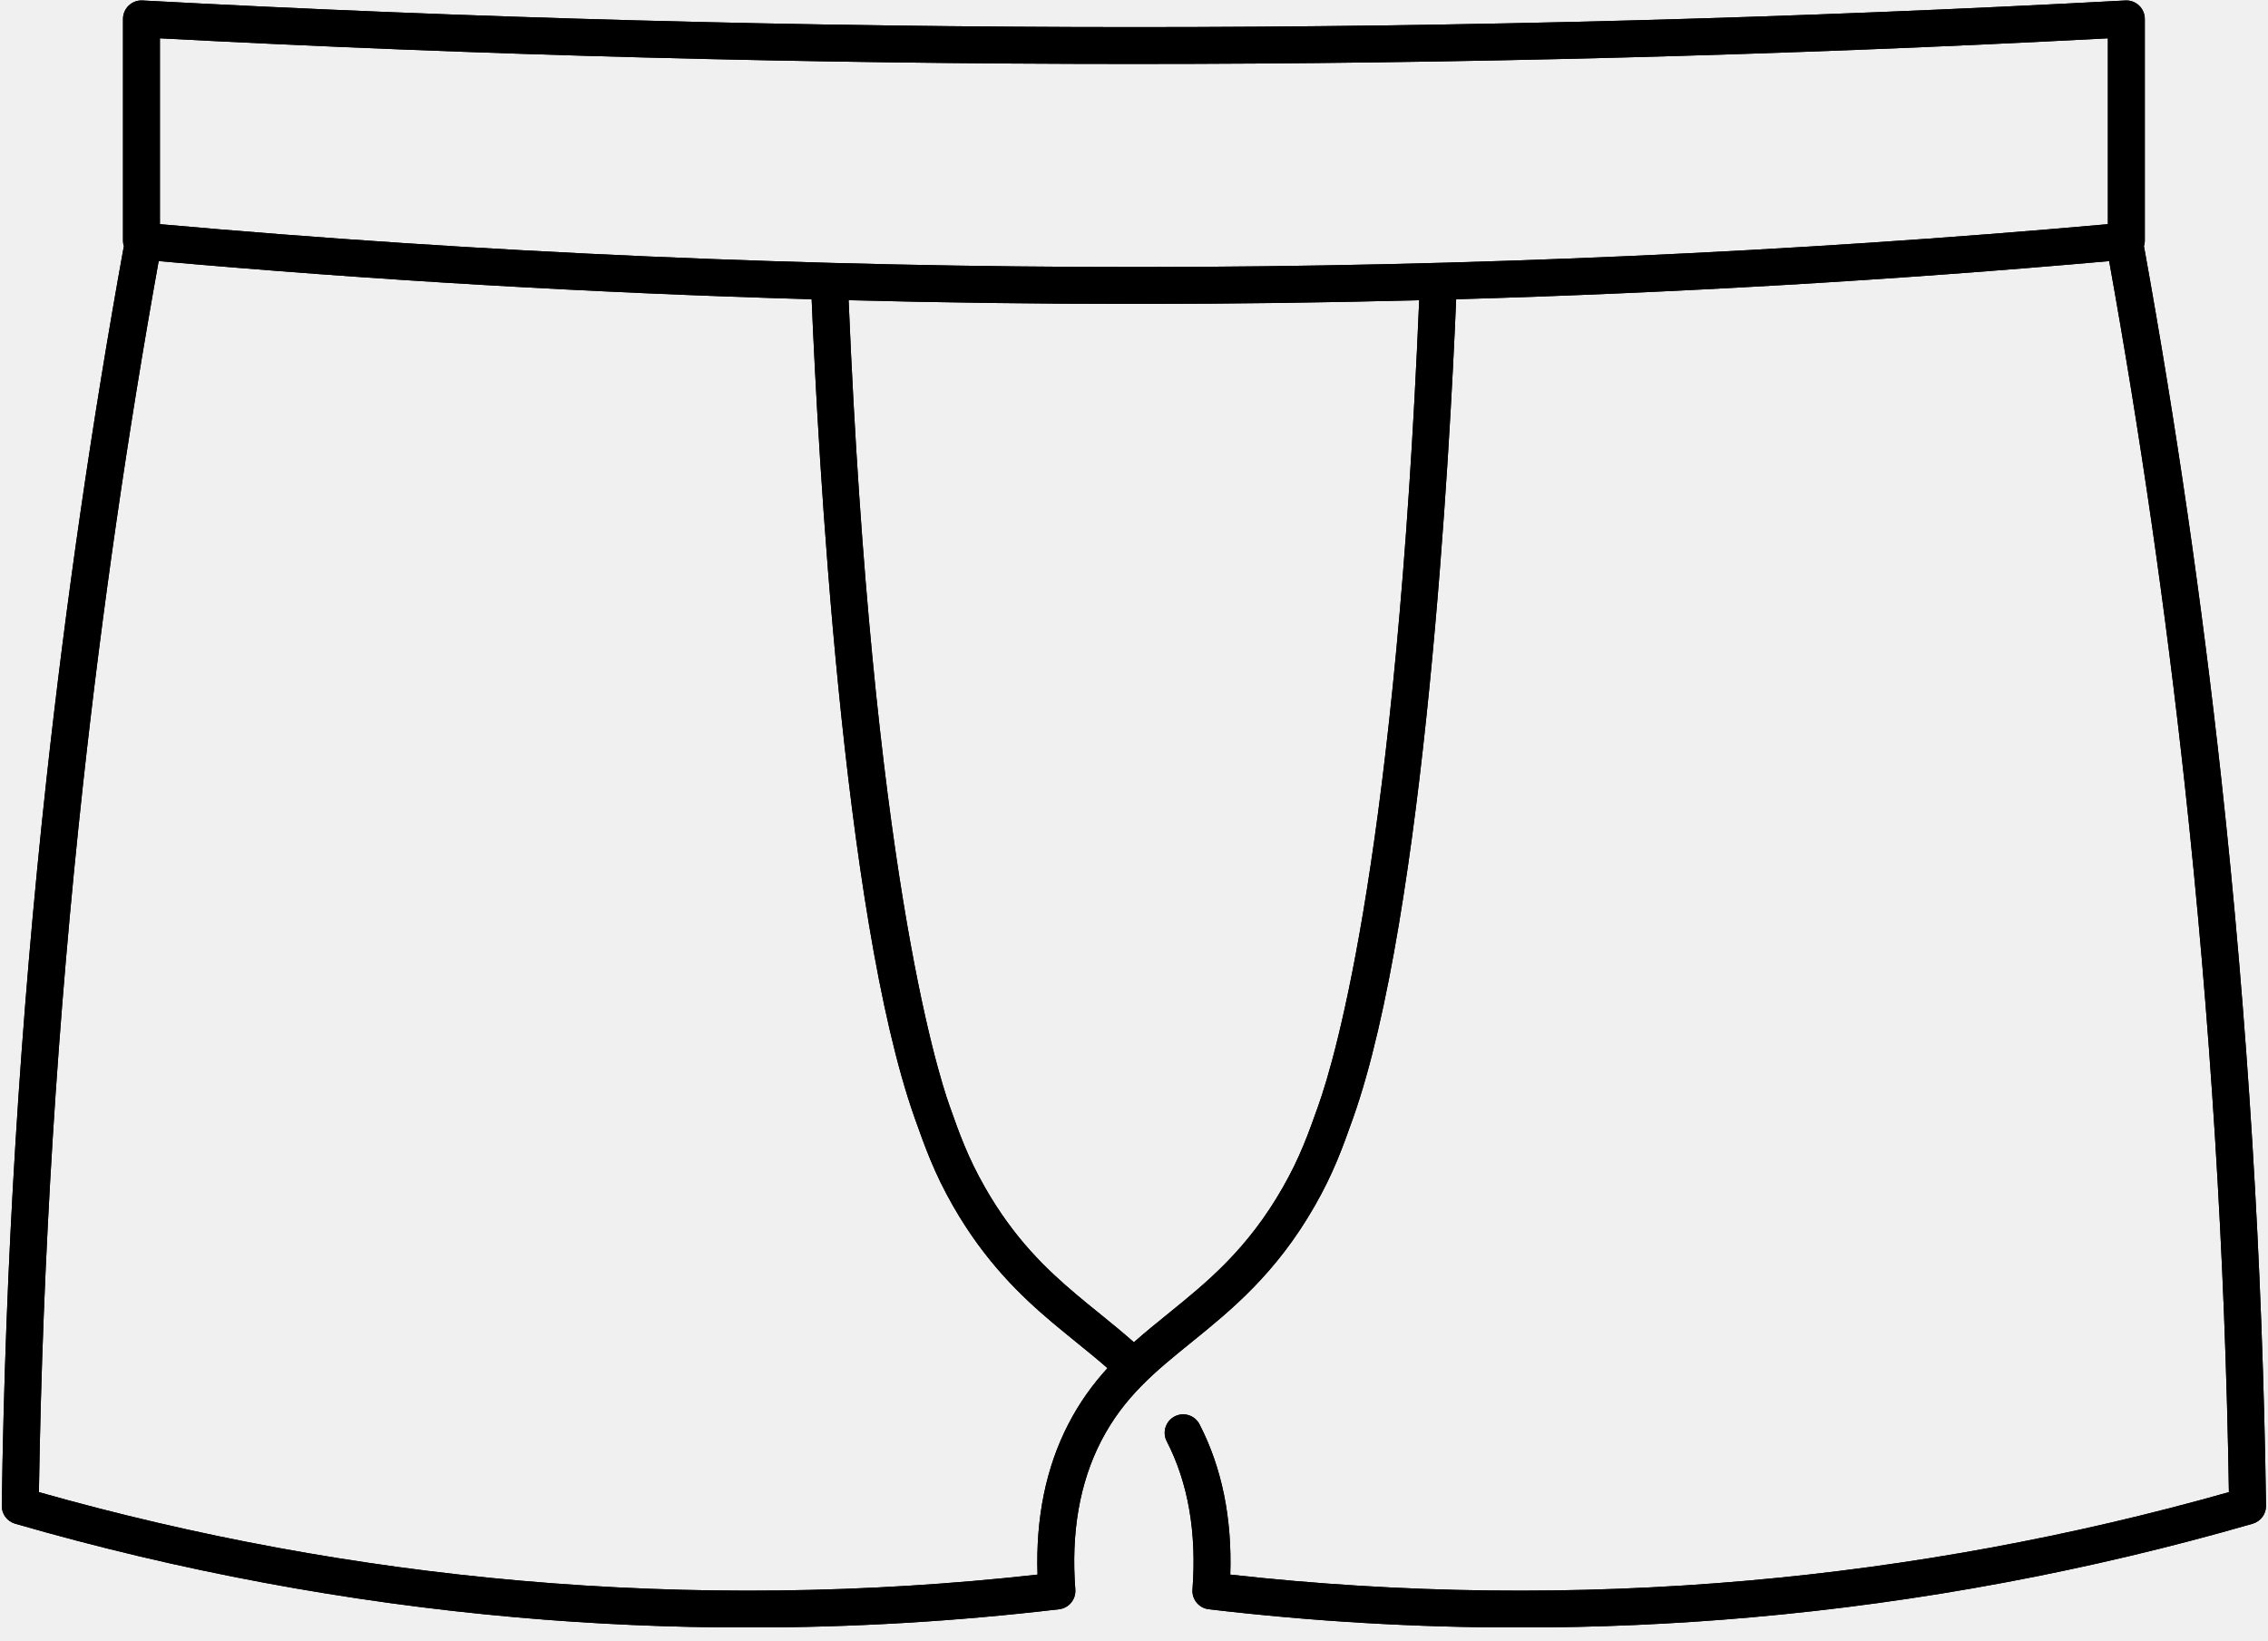
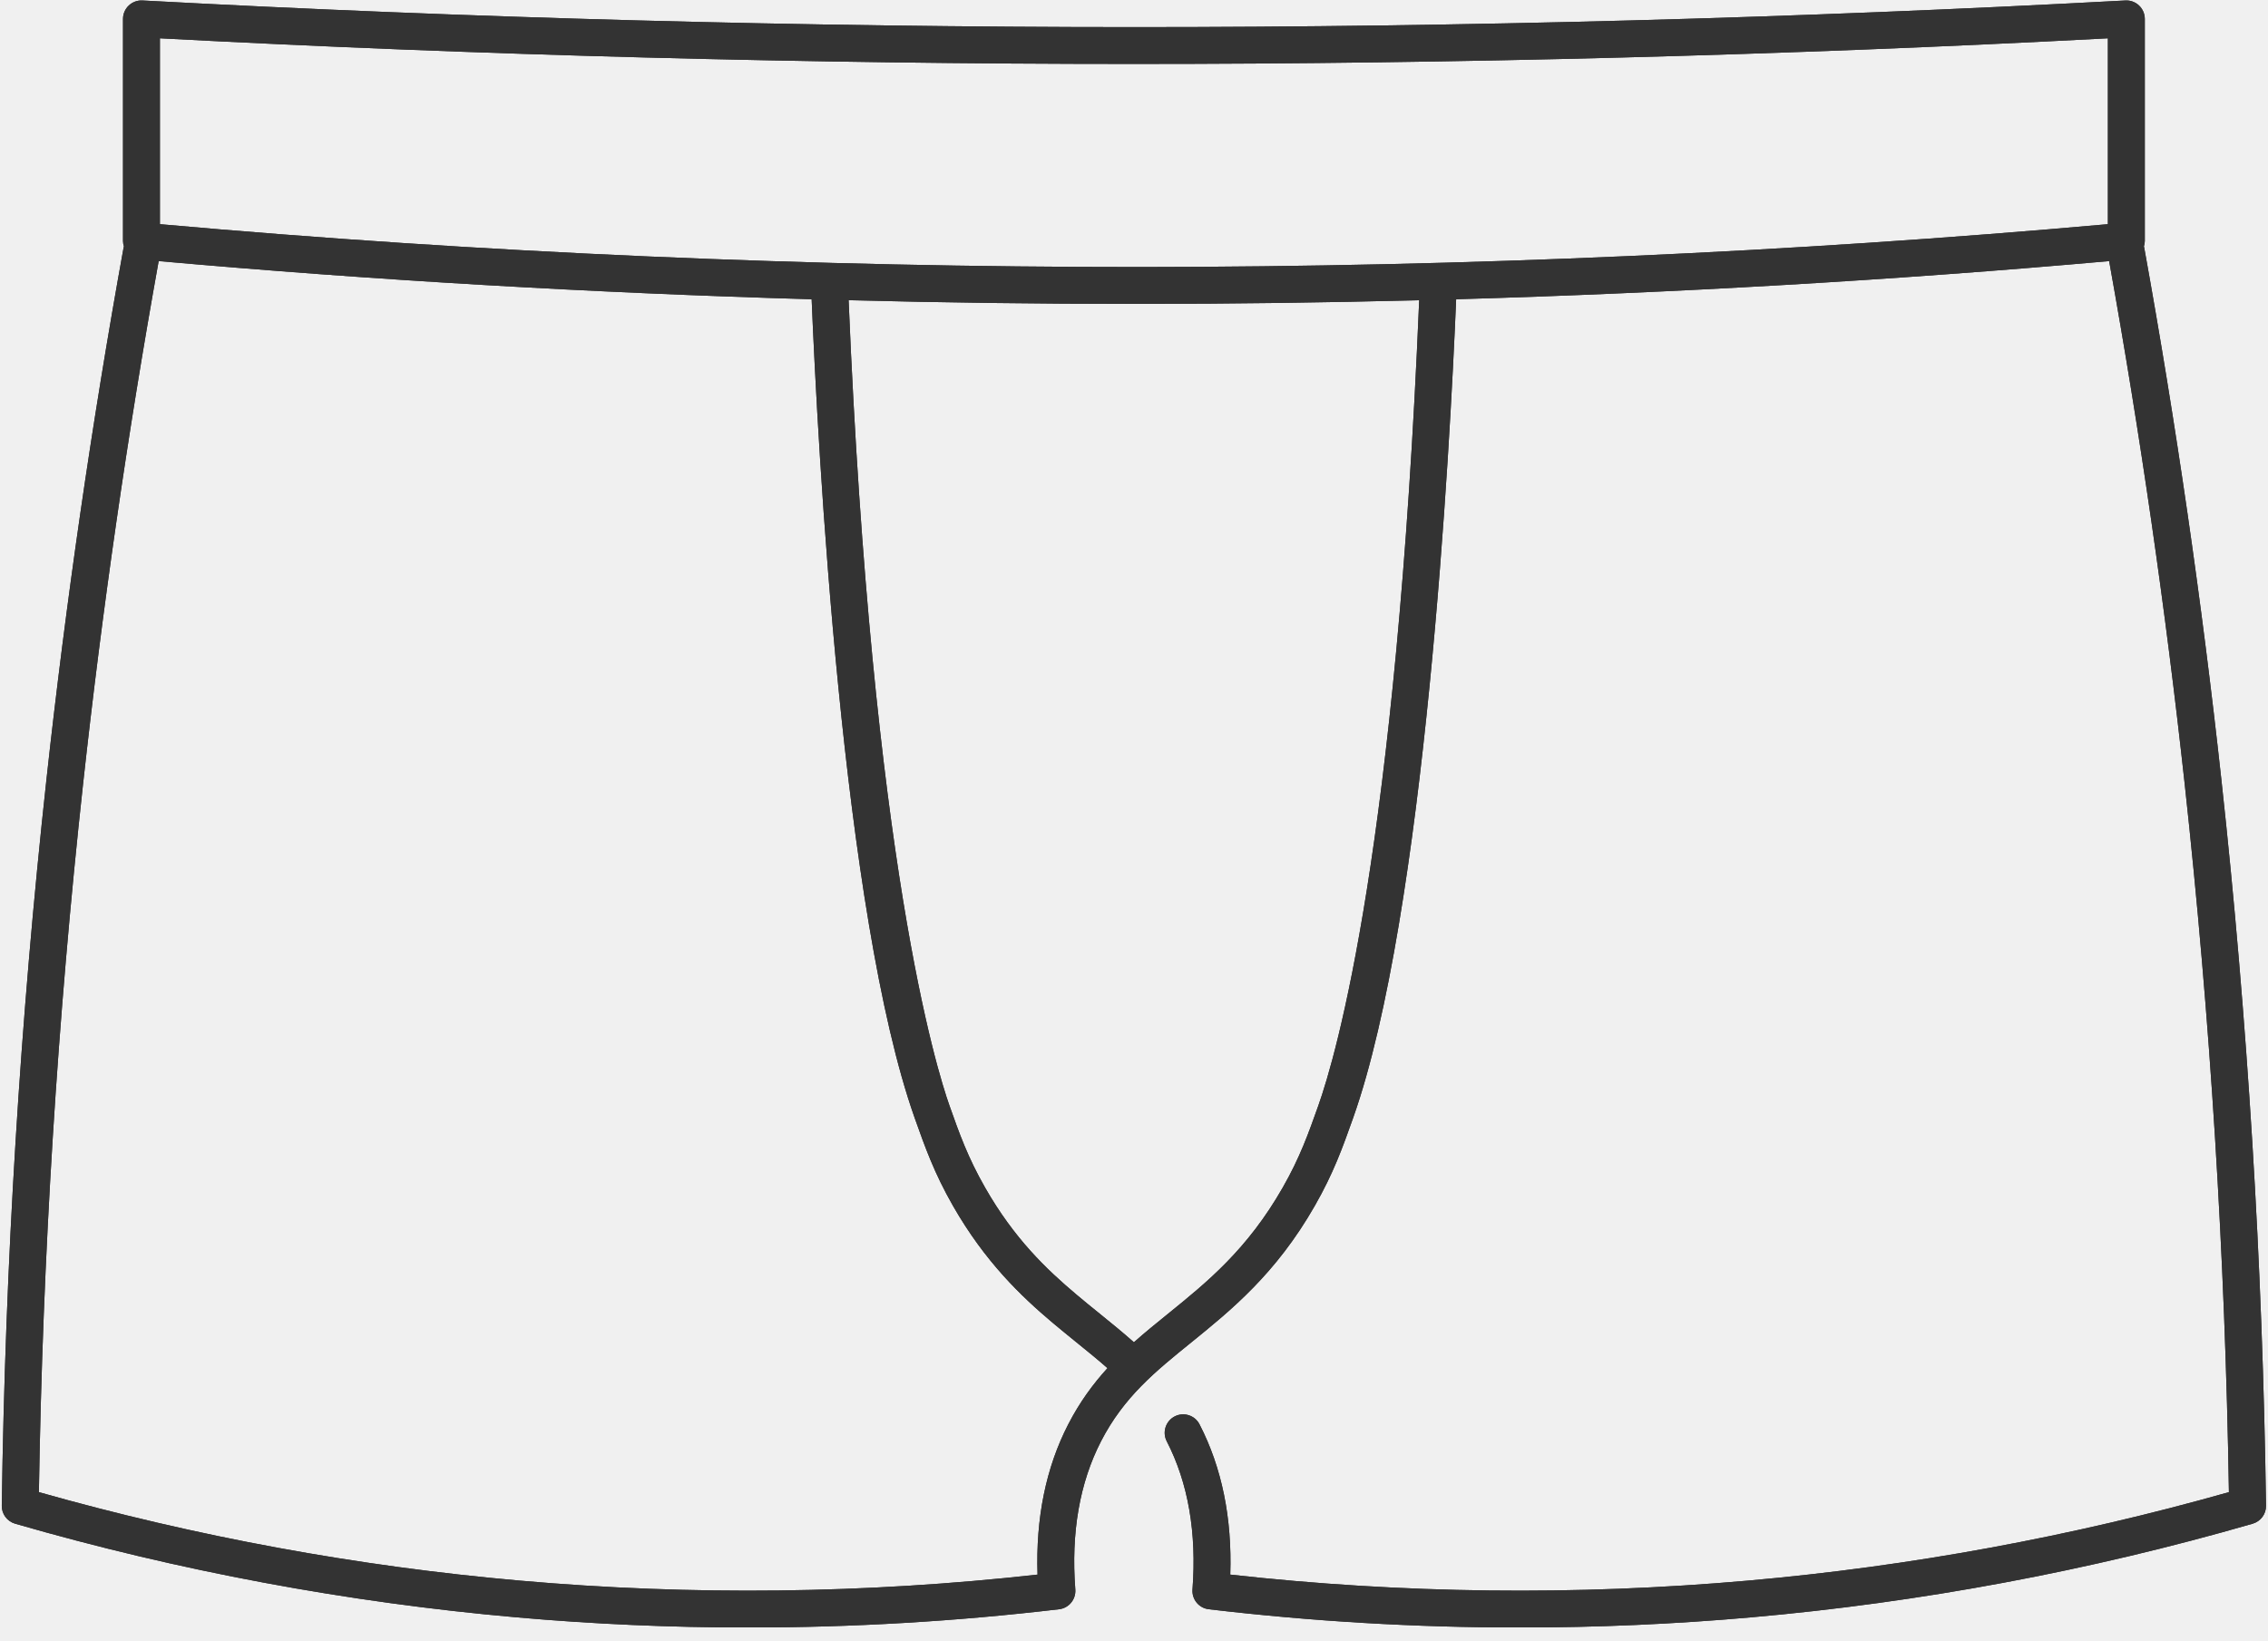
<svg xmlns="http://www.w3.org/2000/svg" width="47" height="34" viewBox="0 0 47 34" fill="none">
  <mask id="mask0_40_1692" style="mask-type:luminance" maskUnits="userSpaceOnUse" x="0" y="0" width="47" height="34">
    <path d="M0 0H47V33.727H0V0Z" fill="white" />
  </mask>
  <g mask="url(#mask0_40_1692)">
-     <path d="M46.034 16.159C45.632 12.484 45.094 8.774 44.435 5.133C44.434 5.125 44.43 5.117 44.428 5.108C44.439 5.073 44.447 5.035 44.447 4.996V0.392C44.447 0.287 44.404 0.186 44.327 0.114C44.251 0.042 44.149 0.004 44.044 0.01C37.262 0.376 30.35 0.562 23.498 0.562C23.489 0.562 23.479 0.562 23.471 0.562C16.627 0.561 9.724 0.375 2.952 0.01C2.847 0.004 2.745 0.042 2.669 0.114C2.592 0.186 2.549 0.287 2.549 0.392V4.996C2.549 5.035 2.557 5.073 2.568 5.108C2.566 5.117 2.562 5.125 2.561 5.133C1.902 8.773 1.364 12.483 0.962 16.159C0.418 21.135 0.107 26.197 0.037 31.205C0.034 31.377 0.147 31.529 0.313 31.578C3.7 32.557 7.197 33.21 10.707 33.519C12.301 33.66 13.903 33.73 15.506 33.73C17.659 33.73 19.813 33.603 21.948 33.351C22.151 33.327 22.299 33.147 22.284 32.942C22.193 31.766 22.373 30.732 22.817 29.869C23.29 28.952 23.938 28.427 24.688 27.82C25.51 27.154 26.442 26.399 27.246 24.991C27.636 24.31 27.823 23.782 28.04 23.172C29.537 18.951 30.05 9.239 30.176 6.202C34.734 6.071 39.263 5.806 43.708 5.411C44.352 8.989 44.879 12.632 45.273 16.242C45.804 21.097 46.113 26.035 46.19 30.924C42.938 31.845 39.586 32.462 36.221 32.758C32.659 33.072 29.052 33.03 25.495 32.633C25.534 31.462 25.321 30.416 24.858 29.519C24.762 29.331 24.531 29.258 24.344 29.354C24.156 29.451 24.082 29.681 24.178 29.869C24.623 30.732 24.802 31.766 24.712 32.942C24.697 33.147 24.845 33.327 25.049 33.351C27.184 33.603 29.337 33.73 31.49 33.73C33.093 33.73 34.695 33.66 36.289 33.519C39.799 33.21 43.296 32.557 46.683 31.578C46.849 31.529 46.962 31.377 46.959 31.205C46.89 26.197 46.578 21.135 46.034 16.159ZM3.314 0.794C9.97 1.146 16.748 1.325 23.47 1.325C23.48 1.325 23.488 1.325 23.498 1.325C30.228 1.325 37.016 1.147 43.682 0.794V4.646C37.129 5.231 30.39 5.529 23.648 5.534C16.807 5.537 9.966 5.24 3.314 4.646V0.794ZM22.137 29.519C21.675 30.416 21.462 31.462 21.501 32.633C17.944 33.03 14.337 33.072 10.775 32.758C7.41 32.462 4.058 31.845 0.806 30.924C0.883 26.035 1.191 21.097 1.722 16.242C2.117 12.631 2.644 8.988 3.288 5.411C7.734 5.806 12.262 6.071 16.82 6.202C16.946 9.239 17.459 18.95 18.956 23.172C19.173 23.782 19.36 24.31 19.749 24.991C20.412 26.15 21.162 26.864 21.809 27.41C21.978 27.552 22.146 27.688 22.308 27.82C22.531 28 22.745 28.174 22.95 28.354C22.651 28.683 22.375 29.057 22.137 29.519ZM27.319 22.916C27.114 23.493 26.938 23.99 26.582 24.612C25.849 25.896 25.014 26.572 24.207 27.226C23.965 27.422 23.727 27.614 23.498 27.818C23.27 27.615 23.034 27.424 22.79 27.226C22.63 27.097 22.465 26.963 22.303 26.826C21.677 26.298 21.015 25.665 20.414 24.612C20.058 23.99 19.881 23.493 19.677 22.916C19.412 22.17 18.072 17.867 17.586 6.222C19.553 6.272 21.526 6.298 23.499 6.298C23.549 6.298 23.599 6.298 23.649 6.298C25.571 6.297 27.493 6.271 29.41 6.222C28.936 17.575 27.691 21.868 27.319 22.916Z" fill="black" />
-     <path d="M46.034 16.159C45.632 12.484 45.094 8.774 44.435 5.133C44.434 5.125 44.43 5.117 44.428 5.108C44.439 5.073 44.447 5.035 44.447 4.996V0.392C44.447 0.287 44.404 0.186 44.327 0.114C44.251 0.042 44.149 0.004 44.044 0.01C37.262 0.376 30.35 0.562 23.498 0.562C23.489 0.562 23.479 0.562 23.471 0.562C16.627 0.561 9.724 0.375 2.952 0.01C2.847 0.004 2.745 0.042 2.669 0.114C2.592 0.186 2.549 0.287 2.549 0.392V4.996C2.549 5.035 2.557 5.073 2.568 5.108C2.566 5.117 2.562 5.125 2.561 5.133C1.902 8.773 1.364 12.483 0.962 16.159C0.418 21.135 0.107 26.197 0.037 31.205C0.034 31.377 0.147 31.529 0.313 31.578C3.7 32.557 7.197 33.21 10.707 33.519C12.301 33.66 13.903 33.73 15.506 33.73C17.659 33.73 19.813 33.603 21.948 33.351C22.151 33.327 22.299 33.147 22.284 32.942C22.193 31.766 22.373 30.732 22.817 29.869C23.29 28.952 23.938 28.427 24.688 27.82C25.51 27.154 26.442 26.399 27.246 24.991C27.636 24.31 27.823 23.782 28.04 23.172C29.537 18.951 30.05 9.239 30.176 6.202C34.734 6.071 39.263 5.806 43.708 5.411C44.352 8.989 44.879 12.632 45.273 16.242C45.804 21.097 46.113 26.035 46.19 30.924C42.938 31.845 39.586 32.462 36.221 32.758C32.659 33.072 29.052 33.03 25.495 32.633C25.534 31.462 25.321 30.416 24.858 29.519C24.762 29.331 24.531 29.258 24.344 29.354C24.156 29.451 24.082 29.681 24.178 29.869C24.623 30.732 24.802 31.766 24.712 32.942C24.697 33.147 24.845 33.327 25.049 33.351C27.184 33.603 29.337 33.73 31.49 33.73C33.093 33.73 34.695 33.66 36.289 33.519C39.799 33.21 43.296 32.557 46.683 31.578C46.849 31.529 46.962 31.377 46.959 31.205C46.89 26.197 46.578 21.135 46.034 16.159ZM3.314 0.794C9.97 1.146 16.748 1.325 23.47 1.325C23.48 1.325 23.488 1.325 23.498 1.325C30.228 1.325 37.016 1.147 43.682 0.794V4.646C37.129 5.231 30.39 5.529 23.648 5.534C16.807 5.537 9.966 5.24 3.314 4.646V0.794ZM22.137 29.519C21.675 30.416 21.462 31.462 21.501 32.633C17.944 33.03 14.337 33.072 10.775 32.758C7.41 32.462 4.058 31.845 0.806 30.924C0.883 26.035 1.191 21.097 1.722 16.242C2.117 12.631 2.644 8.988 3.288 5.411C7.734 5.806 12.262 6.071 16.82 6.202C16.946 9.239 17.459 18.95 18.956 23.172C19.173 23.782 19.36 24.31 19.749 24.991C20.412 26.15 21.162 26.864 21.809 27.41C21.978 27.552 22.146 27.688 22.308 27.82C22.531 28 22.745 28.174 22.95 28.354C22.651 28.683 22.375 29.057 22.137 29.519ZM27.319 22.916C27.114 23.493 26.938 23.99 26.582 24.612C25.849 25.896 25.014 26.572 24.207 27.226C23.965 27.422 23.727 27.614 23.498 27.818C23.27 27.615 23.034 27.424 22.79 27.226C22.63 27.097 22.465 26.963 22.303 26.826C21.677 26.298 21.015 25.665 20.414 24.612C20.058 23.99 19.881 23.493 19.677 22.916C19.412 22.17 18.072 17.867 17.586 6.222C19.553 6.272 21.526 6.298 23.499 6.298C23.549 6.298 23.599 6.298 23.649 6.298C25.571 6.297 27.493 6.271 29.41 6.222C28.936 17.575 27.691 21.868 27.319 22.916Z" fill="black" />
+     <path d="M46.034 16.159C45.632 12.484 45.094 8.774 44.435 5.133C44.434 5.125 44.43 5.117 44.428 5.108C44.439 5.073 44.447 5.035 44.447 4.996V0.392C44.447 0.287 44.404 0.186 44.327 0.114C44.251 0.042 44.149 0.004 44.044 0.01C37.262 0.376 30.35 0.562 23.498 0.562C23.489 0.562 23.479 0.562 23.471 0.562C16.627 0.561 9.724 0.375 2.952 0.01C2.847 0.004 2.745 0.042 2.669 0.114C2.592 0.186 2.549 0.287 2.549 0.392V4.996C2.549 5.035 2.557 5.073 2.568 5.108C2.566 5.117 2.562 5.125 2.561 5.133C1.902 8.773 1.364 12.483 0.962 16.159C0.418 21.135 0.107 26.197 0.037 31.205C0.034 31.377 0.147 31.529 0.313 31.578C3.7 32.557 7.197 33.21 10.707 33.519C12.301 33.66 13.903 33.73 15.506 33.73C17.659 33.73 19.813 33.603 21.948 33.351C22.151 33.327 22.299 33.147 22.284 32.942C22.193 31.766 22.373 30.732 22.817 29.869C23.29 28.952 23.938 28.427 24.688 27.82C25.51 27.154 26.442 26.399 27.246 24.991C27.636 24.31 27.823 23.782 28.04 23.172C29.537 18.951 30.05 9.239 30.176 6.202C34.734 6.071 39.263 5.806 43.708 5.411C44.352 8.989 44.879 12.632 45.273 16.242C45.804 21.097 46.113 26.035 46.19 30.924C42.938 31.845 39.586 32.462 36.221 32.758C32.659 33.072 29.052 33.03 25.495 32.633C25.534 31.462 25.321 30.416 24.858 29.519C24.762 29.331 24.531 29.258 24.344 29.354C24.156 29.451 24.082 29.681 24.178 29.869C24.623 30.732 24.802 31.766 24.712 32.942C24.697 33.147 24.845 33.327 25.049 33.351C27.184 33.603 29.337 33.73 31.49 33.73C33.093 33.73 34.695 33.66 36.289 33.519C39.799 33.21 43.296 32.557 46.683 31.578C46.849 31.529 46.962 31.377 46.959 31.205C46.89 26.197 46.578 21.135 46.034 16.159ZM3.314 0.794C9.97 1.146 16.748 1.325 23.47 1.325C23.48 1.325 23.488 1.325 23.498 1.325C30.228 1.325 37.016 1.147 43.682 0.794V4.646C37.129 5.231 30.39 5.529 23.648 5.534C16.807 5.537 9.966 5.24 3.314 4.646V0.794ZM22.137 29.519C21.675 30.416 21.462 31.462 21.501 32.633C17.944 33.03 14.337 33.072 10.775 32.758C7.41 32.462 4.058 31.845 0.806 30.924C0.883 26.035 1.191 21.097 1.722 16.242C2.117 12.631 2.644 8.988 3.288 5.411C7.734 5.806 12.262 6.071 16.82 6.202C16.946 9.239 17.459 18.95 18.956 23.172C19.173 23.782 19.36 24.31 19.749 24.991C20.412 26.15 21.162 26.864 21.809 27.41C21.978 27.552 22.146 27.688 22.308 27.82C22.531 28 22.745 28.174 22.95 28.354C22.651 28.683 22.375 29.057 22.137 29.519ZM27.319 22.916C27.114 23.493 26.938 23.99 26.582 24.612C25.849 25.896 25.014 26.572 24.207 27.226C23.965 27.422 23.727 27.614 23.498 27.818C23.27 27.615 23.034 27.424 22.79 27.226C22.63 27.097 22.465 26.963 22.303 26.826C21.677 26.298 21.015 25.665 20.414 24.612C20.058 23.99 19.881 23.493 19.677 22.916C19.412 22.17 18.072 17.867 17.586 6.222C19.553 6.272 21.526 6.298 23.499 6.298C23.549 6.298 23.599 6.298 23.649 6.298C25.571 6.297 27.493 6.271 29.41 6.222C28.936 17.575 27.691 21.868 27.319 22.916Z" fill="#333333" />
+     <path d="M46.034 16.159C45.632 12.484 45.094 8.774 44.435 5.133C44.434 5.125 44.43 5.117 44.428 5.108C44.439 5.073 44.447 5.035 44.447 4.996V0.392C44.447 0.287 44.404 0.186 44.327 0.114C44.251 0.042 44.149 0.004 44.044 0.01C37.262 0.376 30.35 0.562 23.498 0.562C23.489 0.562 23.479 0.562 23.471 0.562C16.627 0.561 9.724 0.375 2.952 0.01C2.847 0.004 2.745 0.042 2.669 0.114C2.592 0.186 2.549 0.287 2.549 0.392V4.996C2.549 5.035 2.557 5.073 2.568 5.108C2.566 5.117 2.562 5.125 2.561 5.133C1.902 8.773 1.364 12.483 0.962 16.159C0.418 21.135 0.107 26.197 0.037 31.205C0.034 31.377 0.147 31.529 0.313 31.578C3.7 32.557 7.197 33.21 10.707 33.519C12.301 33.66 13.903 33.73 15.506 33.73C17.659 33.73 19.813 33.603 21.948 33.351C22.151 33.327 22.299 33.147 22.284 32.942C22.193 31.766 22.373 30.732 22.817 29.869C23.29 28.952 23.938 28.427 24.688 27.82C25.51 27.154 26.442 26.399 27.246 24.991C27.636 24.31 27.823 23.782 28.04 23.172C29.537 18.951 30.05 9.239 30.176 6.202C34.734 6.071 39.263 5.806 43.708 5.411C44.352 8.989 44.879 12.632 45.273 16.242C45.804 21.097 46.113 26.035 46.19 30.924C42.938 31.845 39.586 32.462 36.221 32.758C32.659 33.072 29.052 33.03 25.495 32.633C25.534 31.462 25.321 30.416 24.858 29.519C24.762 29.331 24.531 29.258 24.344 29.354C24.156 29.451 24.082 29.681 24.178 29.869C24.623 30.732 24.802 31.766 24.712 32.942C24.697 33.147 24.845 33.327 25.049 33.351C27.184 33.603 29.337 33.73 31.49 33.73C33.093 33.73 34.695 33.66 36.289 33.519C39.799 33.21 43.296 32.557 46.683 31.578C46.849 31.529 46.962 31.377 46.959 31.205C46.89 26.197 46.578 21.135 46.034 16.159ZM3.314 0.794C9.97 1.146 16.748 1.325 23.47 1.325C23.48 1.325 23.488 1.325 23.498 1.325C30.228 1.325 37.016 1.147 43.682 0.794V4.646C37.129 5.231 30.39 5.529 23.648 5.534C16.807 5.537 9.966 5.24 3.314 4.646V0.794ZM22.137 29.519C21.675 30.416 21.462 31.462 21.501 32.633C17.944 33.03 14.337 33.072 10.775 32.758C7.41 32.462 4.058 31.845 0.806 30.924C0.883 26.035 1.191 21.097 1.722 16.242C2.117 12.631 2.644 8.988 3.288 5.411C7.734 5.806 12.262 6.071 16.82 6.202C16.946 9.239 17.459 18.95 18.956 23.172C19.173 23.782 19.36 24.31 19.749 24.991C20.412 26.15 21.162 26.864 21.809 27.41C21.978 27.552 22.146 27.688 22.308 27.82C22.531 28 22.745 28.174 22.95 28.354C22.651 28.683 22.375 29.057 22.137 29.519ZM27.319 22.916C27.114 23.493 26.938 23.99 26.582 24.612C25.849 25.896 25.014 26.572 24.207 27.226C23.965 27.422 23.727 27.614 23.498 27.818C23.27 27.615 23.034 27.424 22.79 27.226C22.63 27.097 22.465 26.963 22.303 26.826C21.677 26.298 21.015 25.665 20.414 24.612C20.058 23.99 19.881 23.493 19.677 22.916C19.412 22.17 18.072 17.867 17.586 6.222C19.553 6.272 21.526 6.298 23.499 6.298C23.549 6.298 23.599 6.298 23.649 6.298C25.571 6.297 27.493 6.271 29.41 6.222C28.936 17.575 27.691 21.868 27.319 22.916Z" fill="#333333" />
  </g>
</svg>
